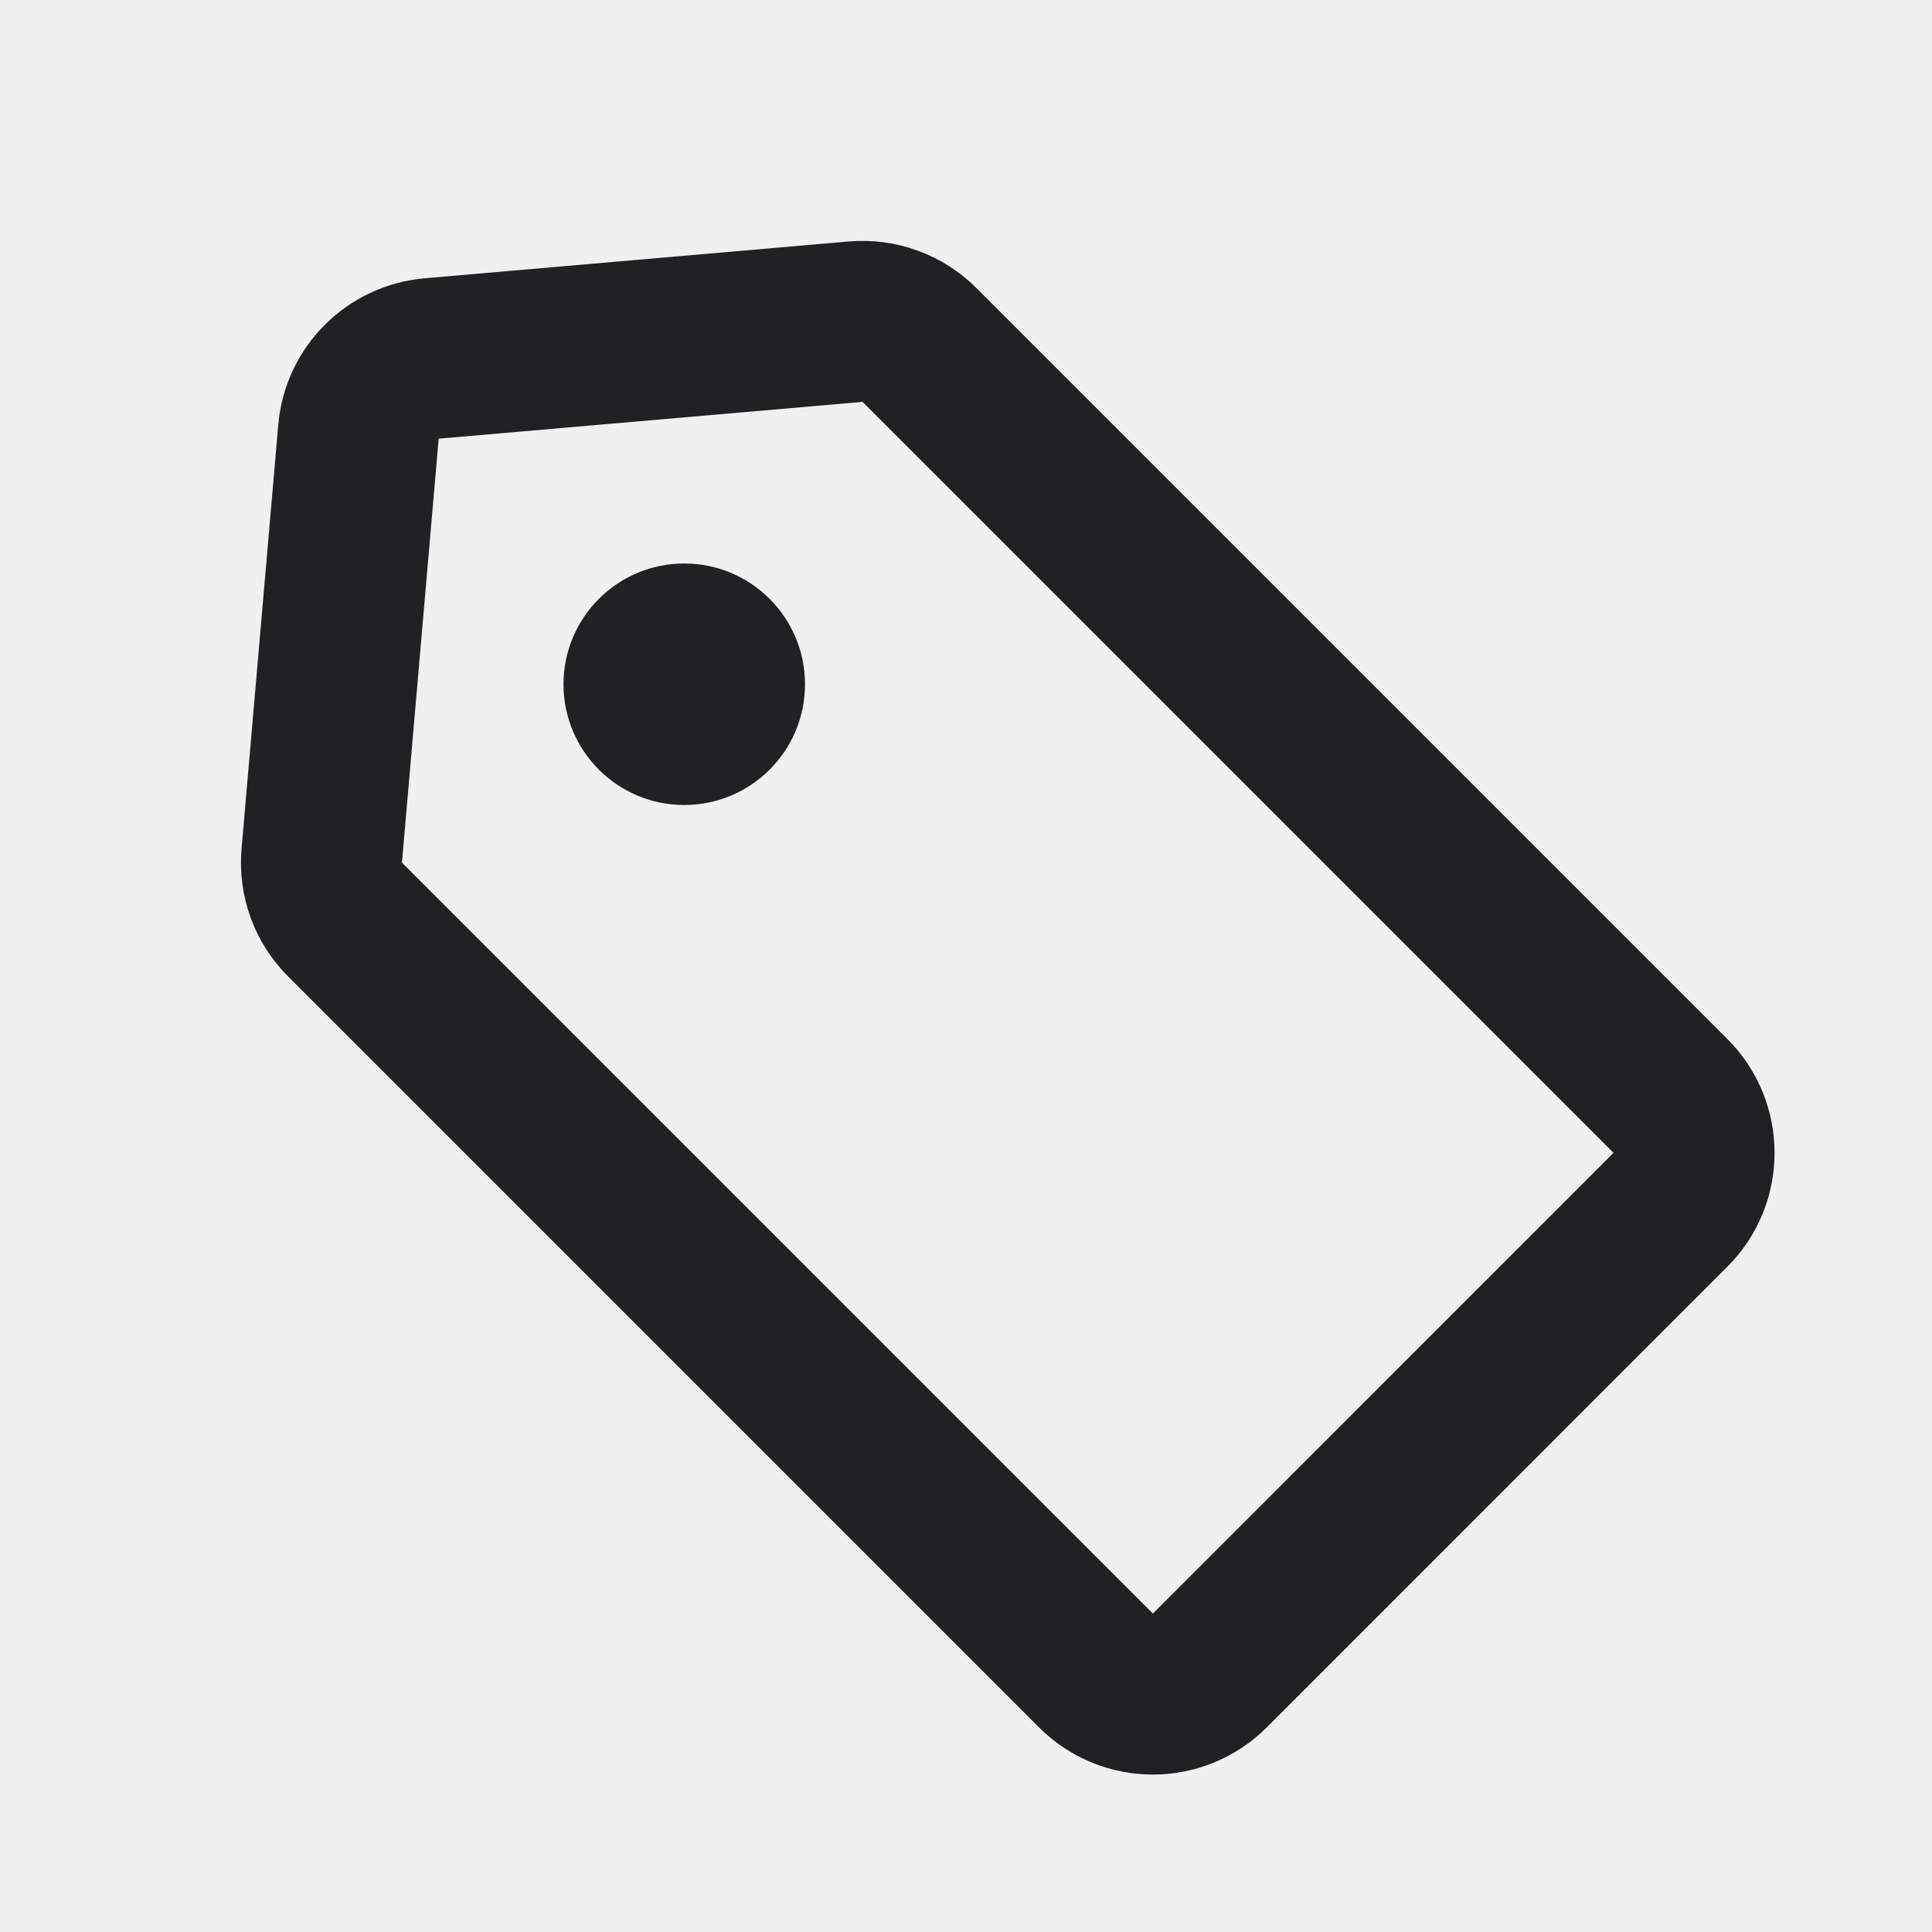
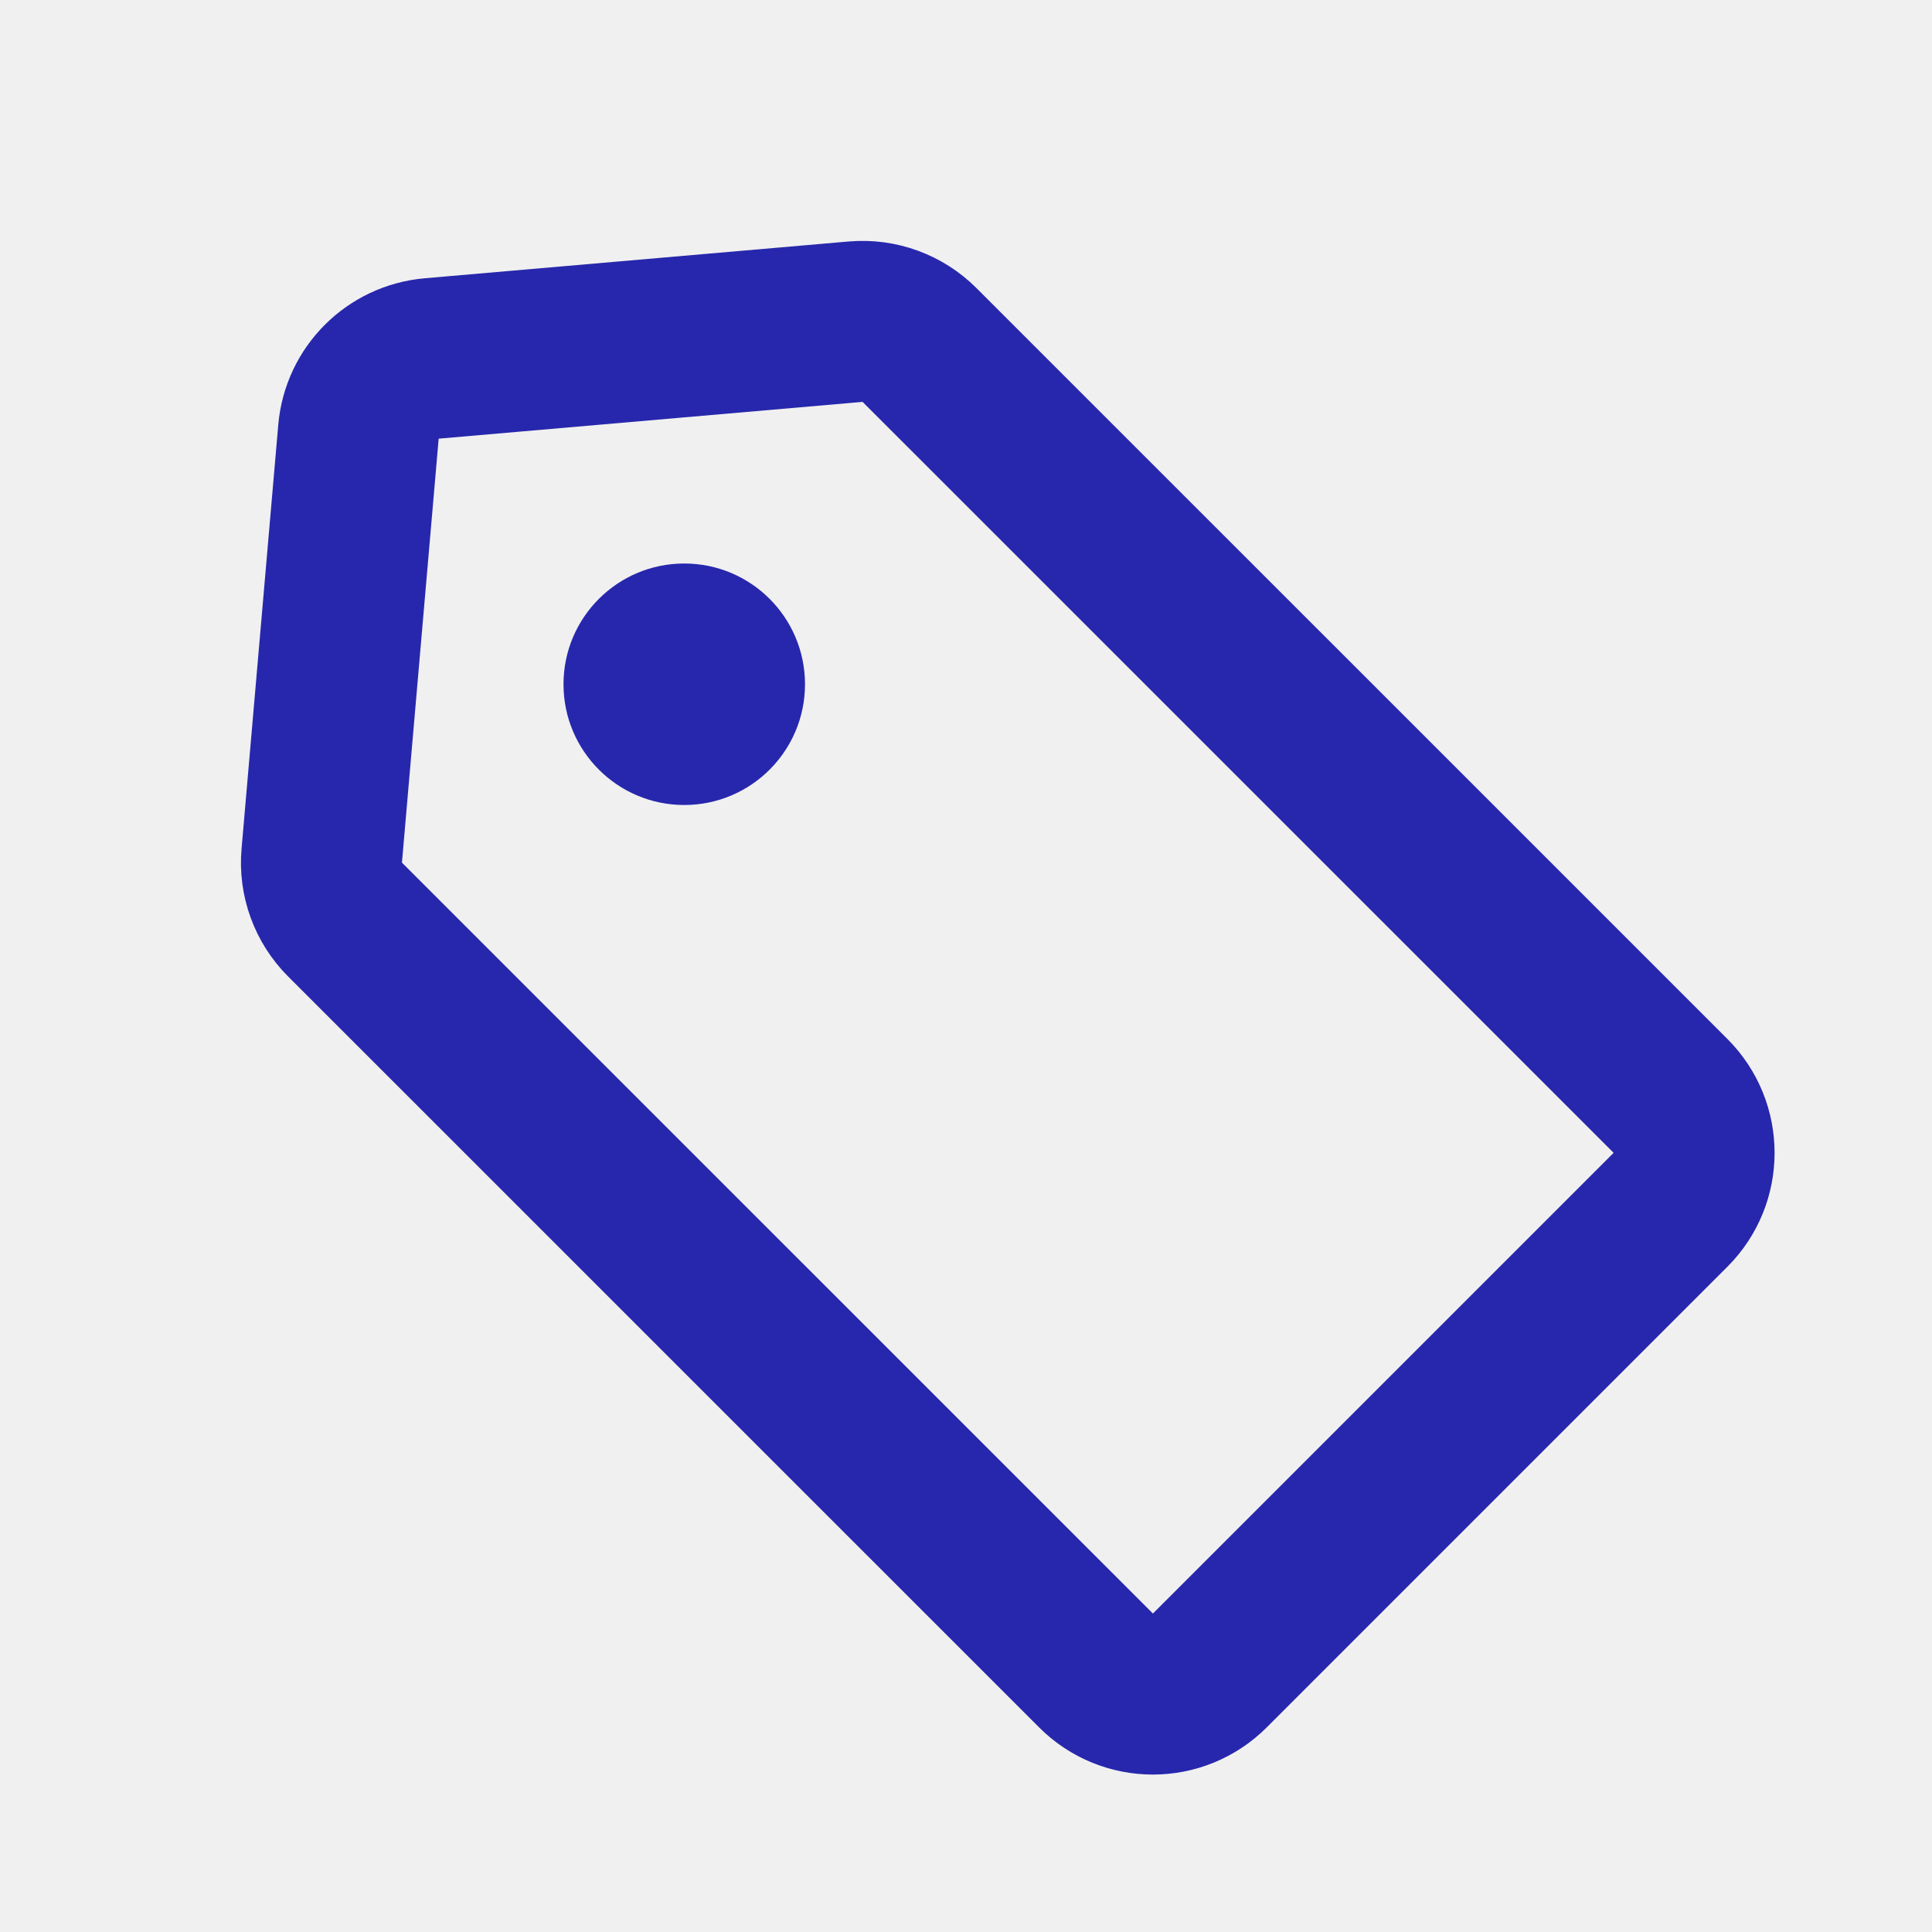
<svg xmlns="http://www.w3.org/2000/svg" width="24" height="24" viewBox="0 0 24 24" fill="none">
-   <g clip-path="url(#clip0_642_381)">
-     <path d="M4.286 11.423C4.077 11.214 3.971 10.923 3.997 10.629L4.453 5.363C4.495 4.878 4.879 4.495 5.363 4.453L10.629 3.996C10.924 3.971 11.214 4.077 11.423 4.286L20.751 13.614C21.142 14.005 21.142 14.638 20.751 15.028L15.029 20.751C14.638 21.142 14.005 21.142 13.614 20.751L4.286 11.423Z" stroke="#212123" stroke-width="2" />
-     <circle r="1.5" transform="matrix(1 0 0 -1 8.5 8.5)" fill="#212123" />
+   <g clip-path="url(#clip0_1042_2090)">
+     <path d="M4.286 11.423C4.077 11.214 3.971 10.923 3.997 10.629L4.453 5.363C4.495 4.878 4.879 4.495 5.363 4.453L10.63 3.996C10.924 3.971 11.214 4.077 11.423 4.286L20.752 13.614C21.142 14.005 21.142 14.638 20.752 15.028L15.029 20.751C14.638 21.142 14.005 21.142 13.615 20.751L4.286 11.423Z" stroke="#2727AD" stroke-width="2" />
+     <circle r="1.5" transform="matrix(1 0 0 -1 8.5 8.5)" fill="#2727AD" />
  </g>
  <defs>
-     <clipPath id="clip0_642_381">
+     <clipPath id="clip0_1042_2090">
      <rect width="24" height="24" fill="white" />
    </clipPath>
  </defs>
</svg>
